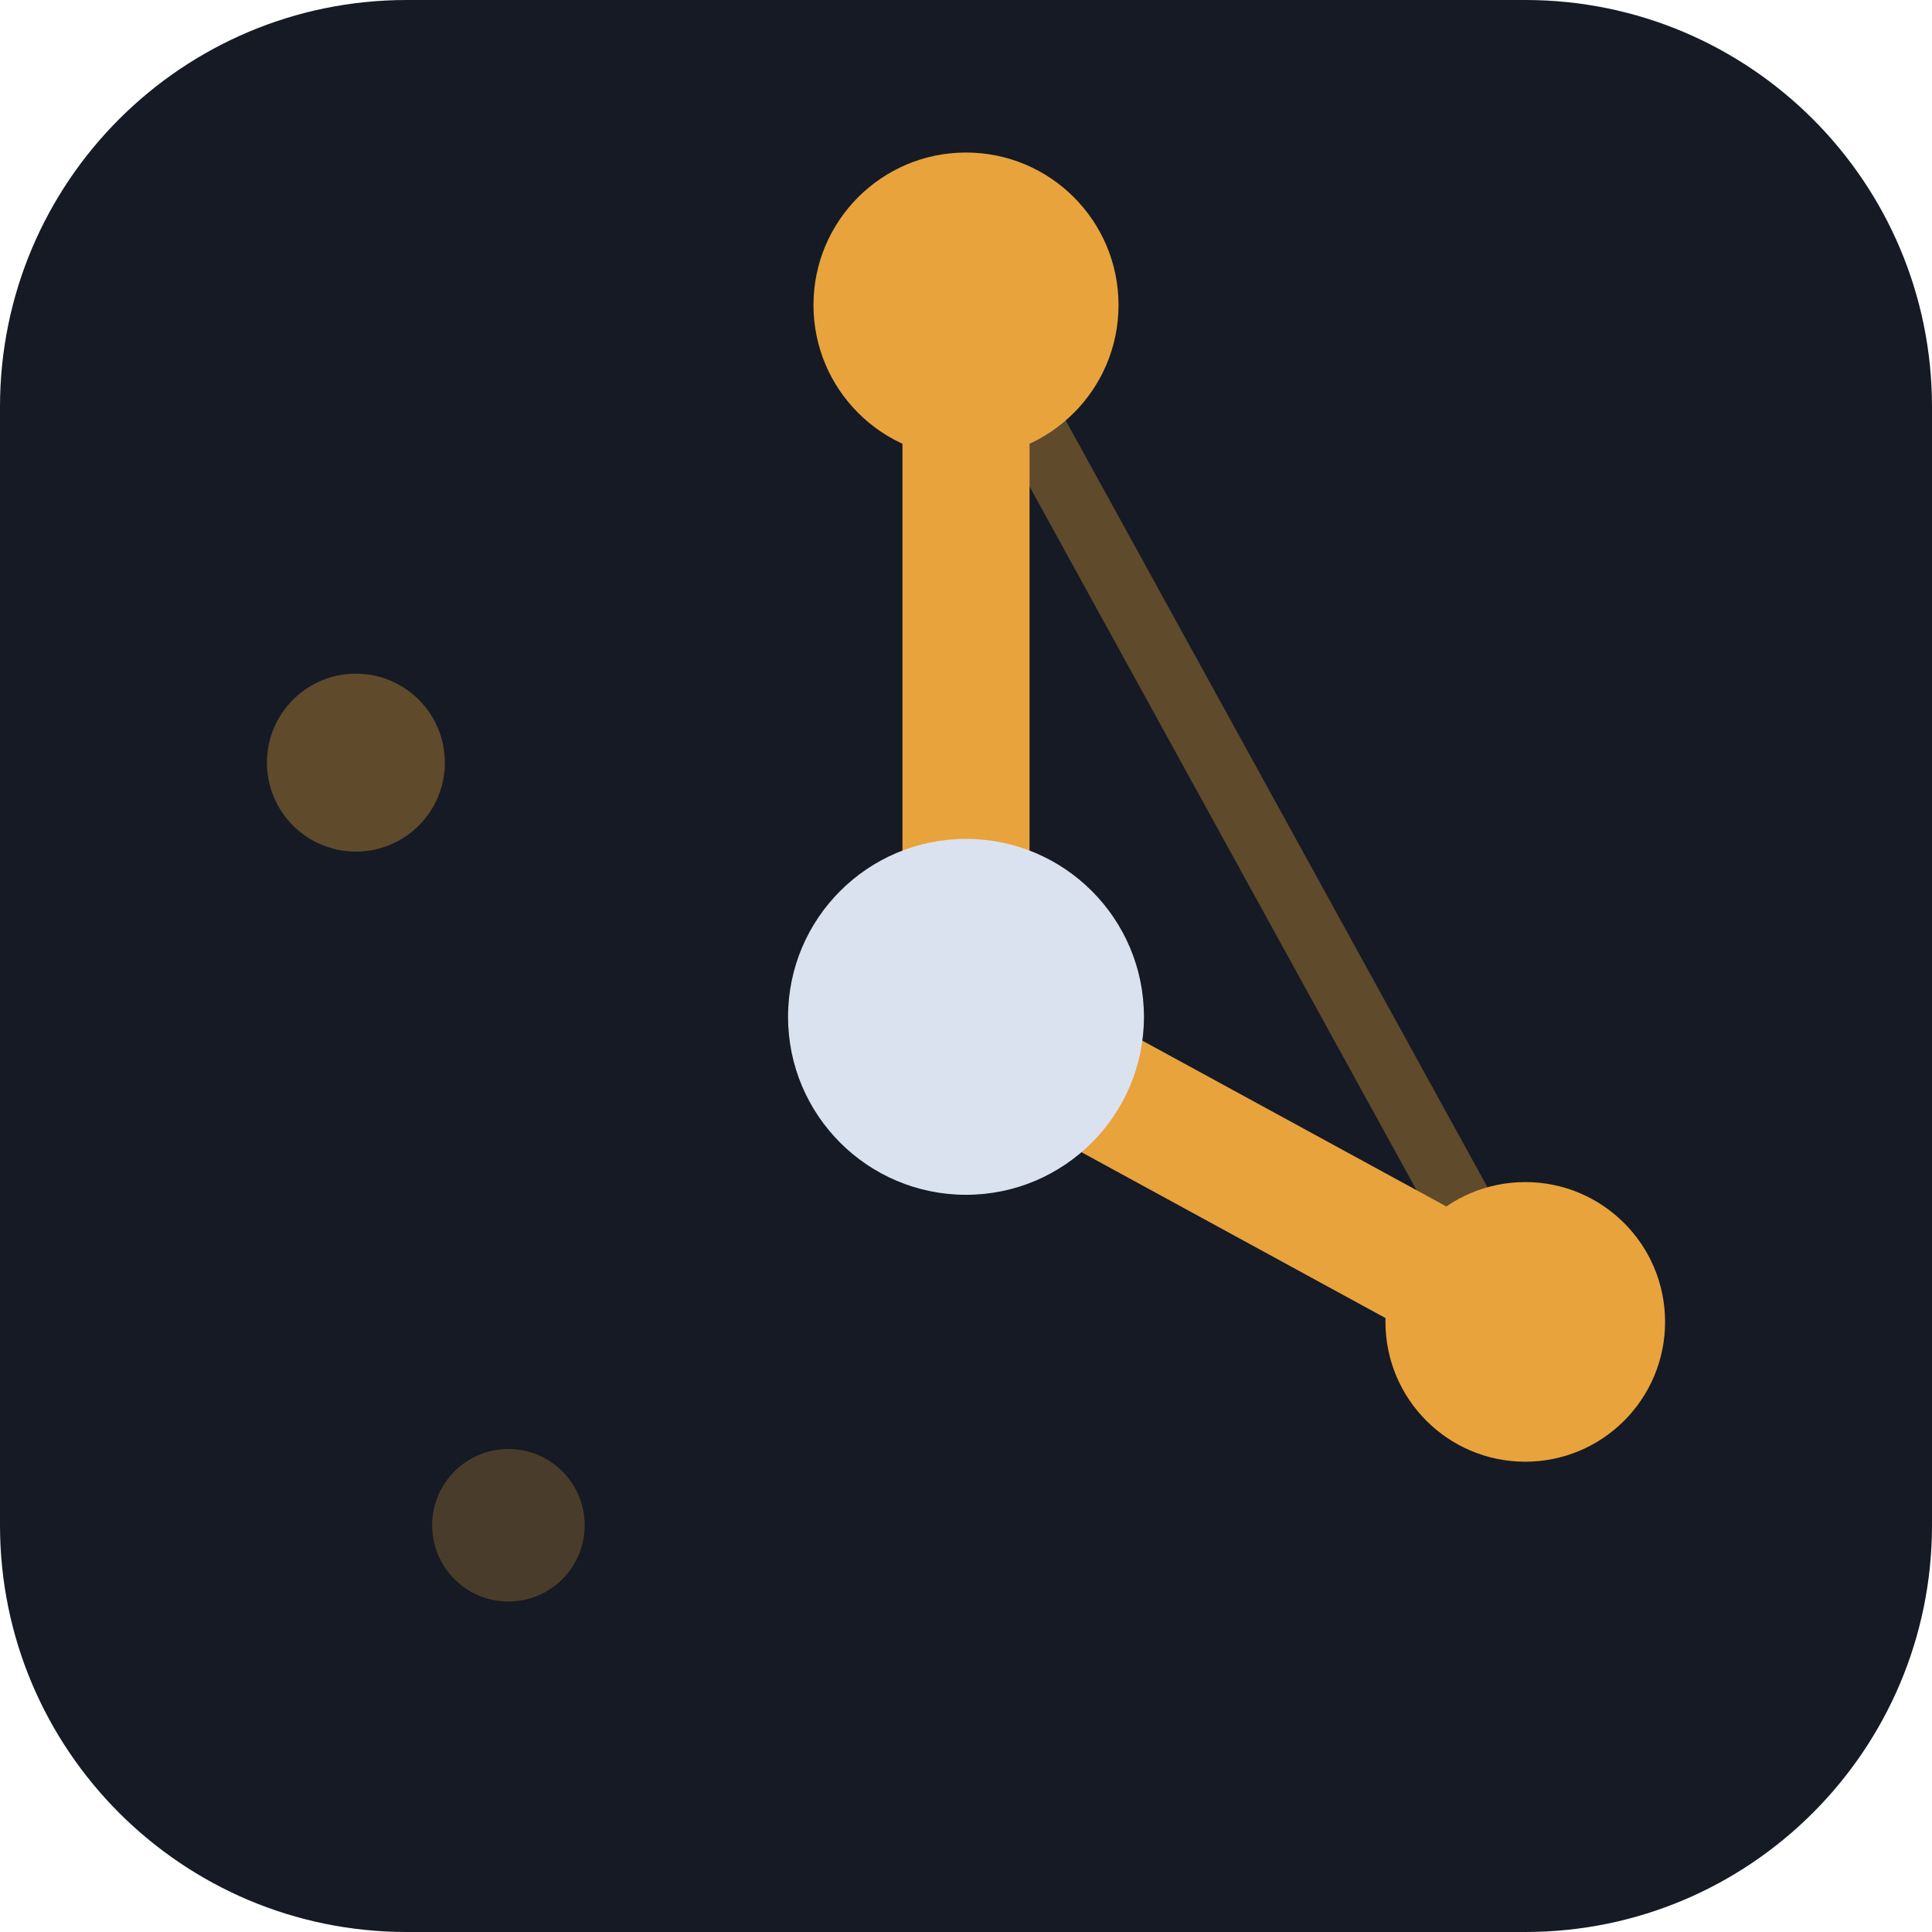
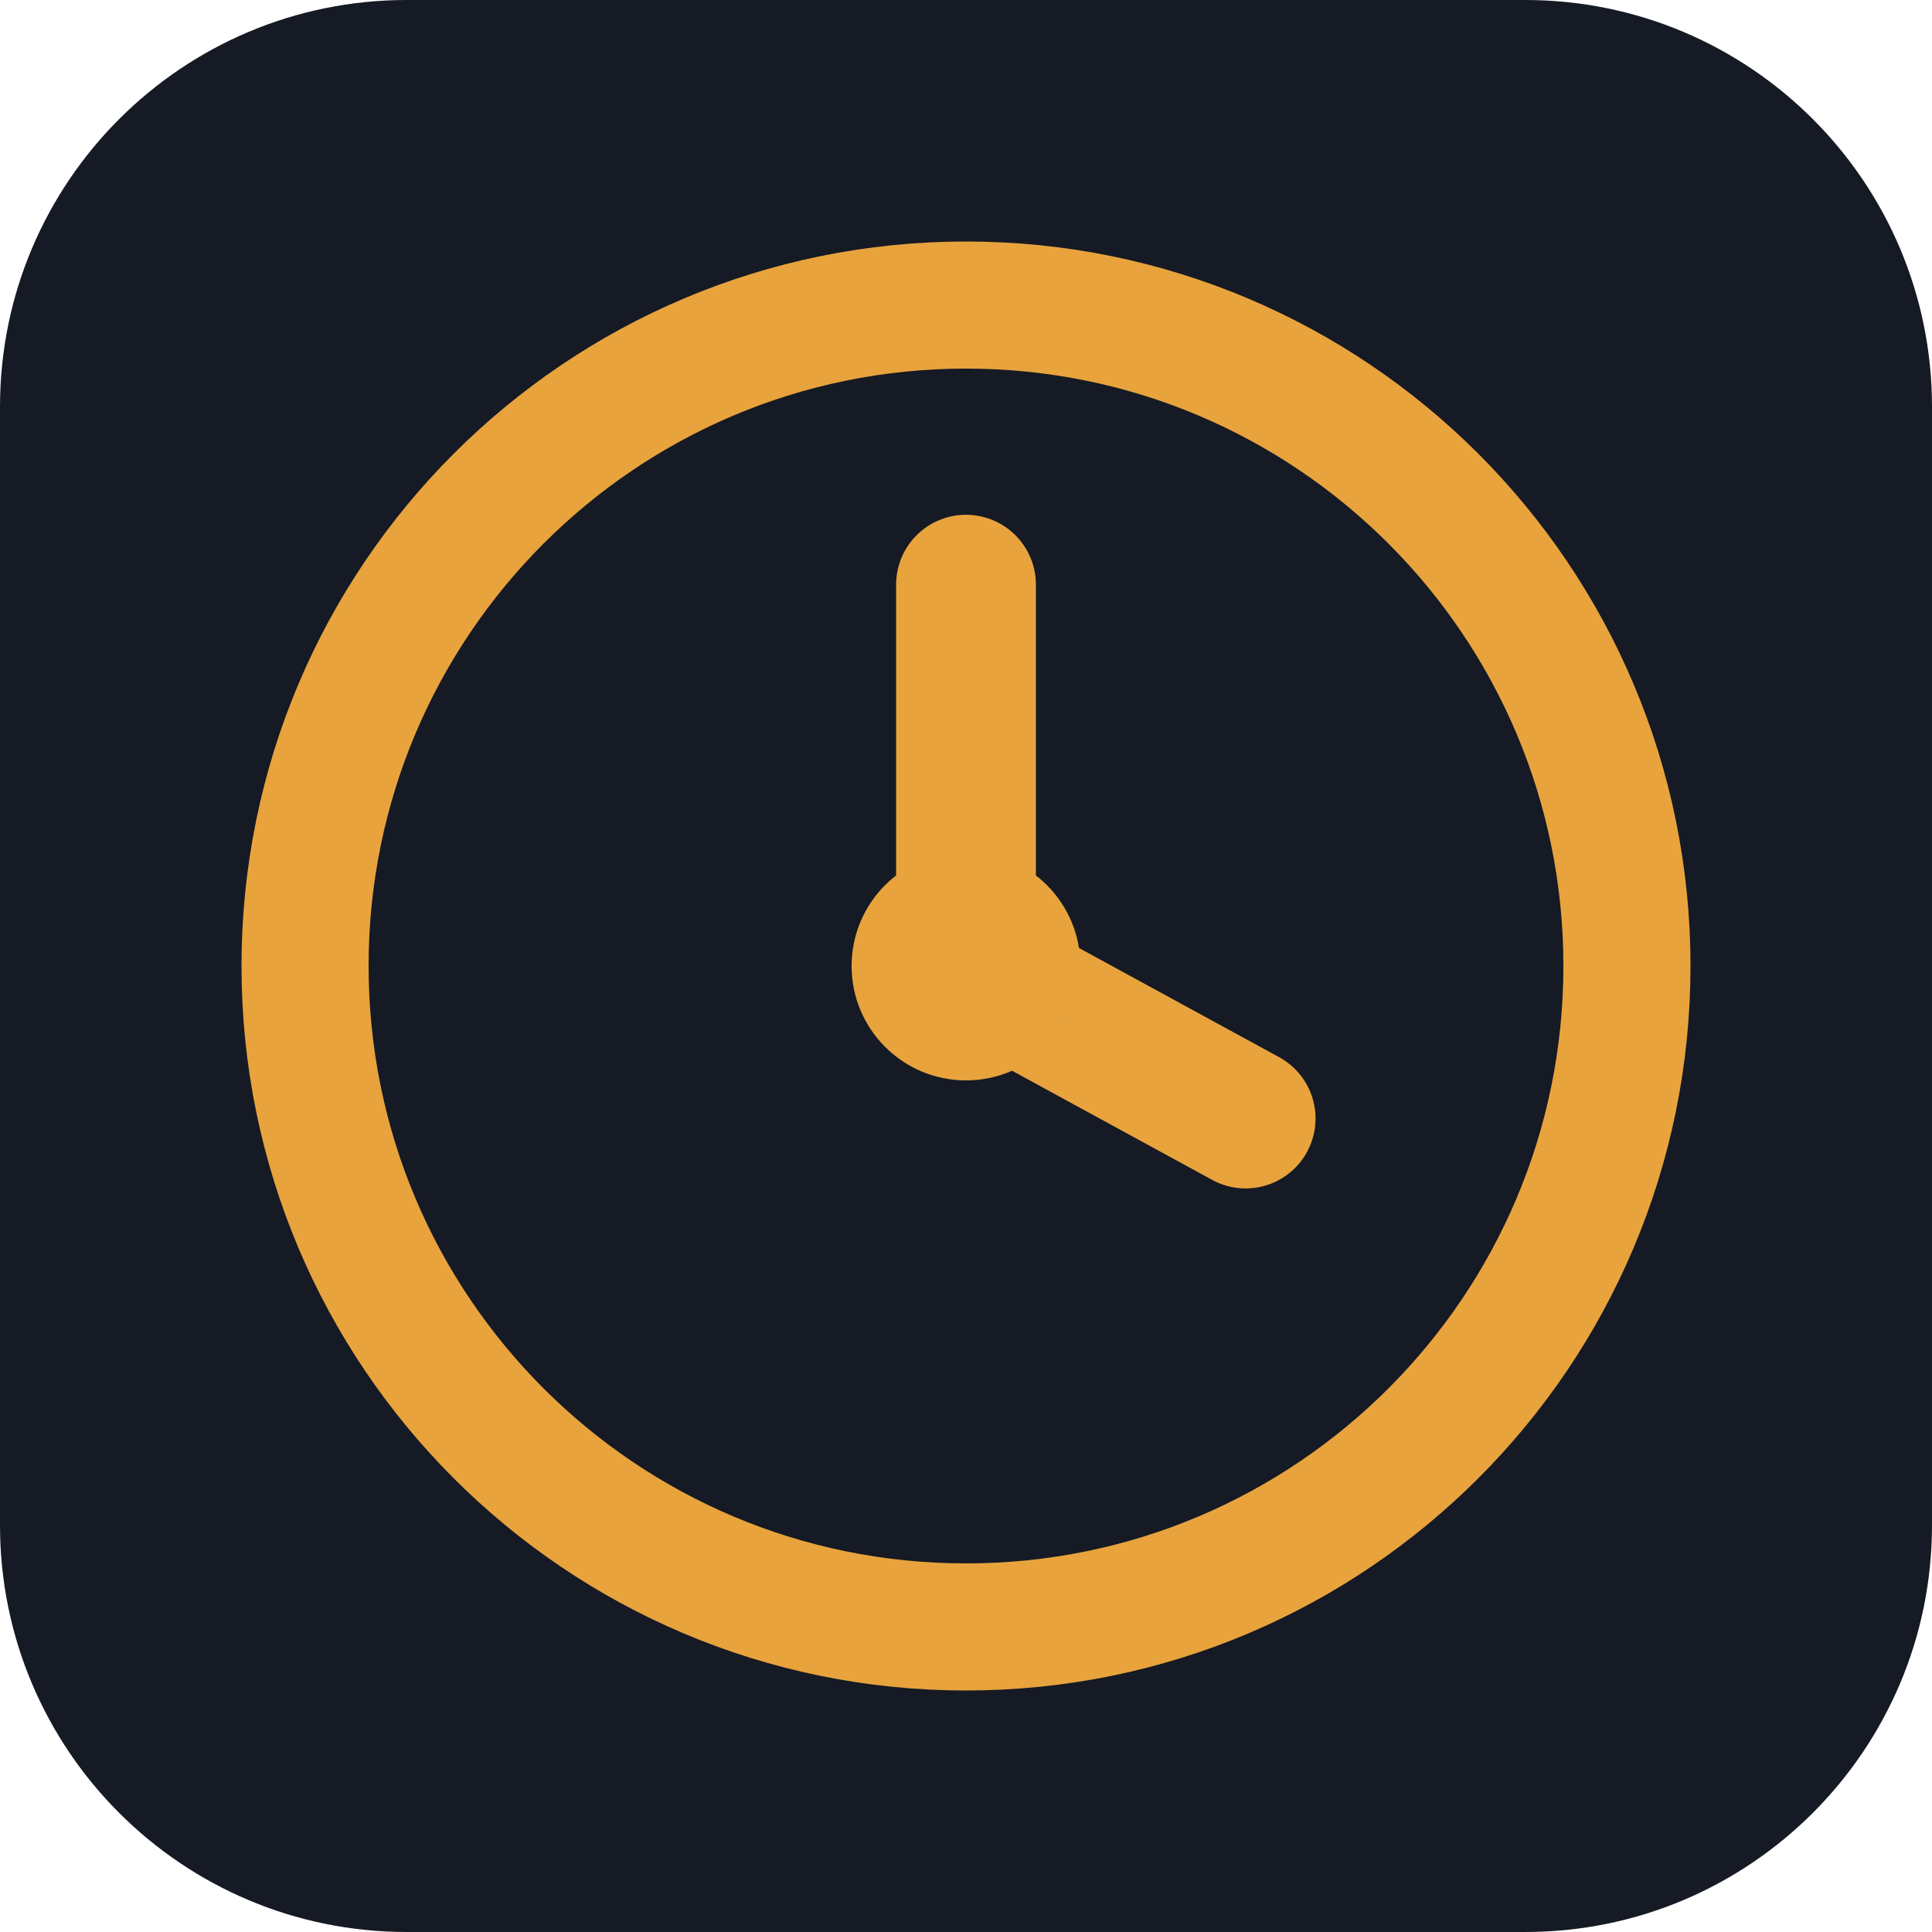
<svg xmlns="http://www.w3.org/2000/svg" width="76" height="76" viewBox="0 0 76 76" fill="none">
  <rect width="76" height="76" rx="16" fill="#151a24" />
-   <line x1="38" y1="40" x2="38" y2="12" stroke="#e8a33d" stroke-width="5" stroke-linecap="round" />
-   <line x1="38" y1="40" x2="60" y2="52" stroke="#e8a33d" stroke-width="5" stroke-linecap="round" />
-   <line x1="38" y1="12" x2="60" y2="52" stroke="#e8a33d" stroke-width="2.5" stroke-linecap="round" opacity="0.35" />
-   <circle cx="38" cy="12" r="6" fill="#e8a33d" />
-   <circle cx="60" cy="52" r="5.5" fill="#e8a33d" />
-   <circle cx="14" cy="30" r="3.5" fill="#e8a33d" opacity="0.35" />
-   <circle cx="20" cy="60" r="3" fill="#e8a33d" opacity="0.25" />
-   <circle cx="38" cy="40" r="7" fill="#dbe2ef" />
+   <circle cx="38" cy="38" r="26" stroke="#e8a33d" stroke-width="5" fill="none" />
+   <line x1="38" y1="38" x2="38" y2="23" stroke="#e8a33d" stroke-width="5.5" stroke-linecap="round" />
+   <line x1="38" y1="38" x2="49" y2="44" stroke="#e8a33d" stroke-width="5.5" stroke-linecap="round" />
+   <circle cx="38" cy="38" r="4.5" fill="#e8a33d" />
</svg>
